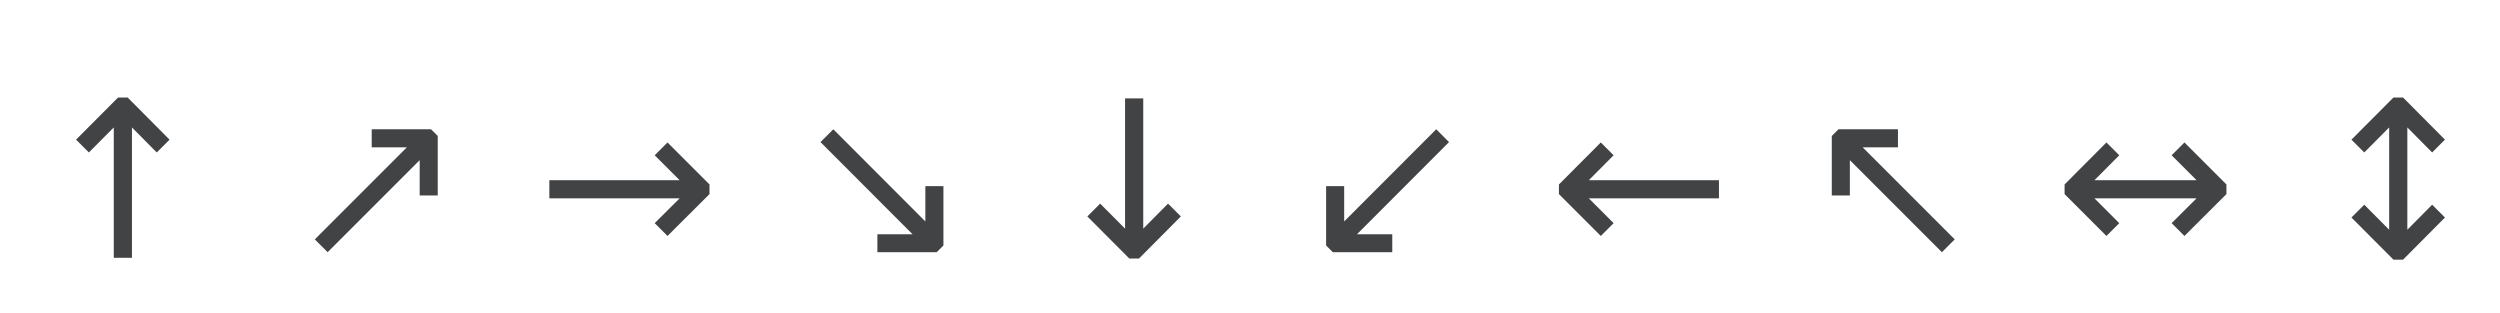
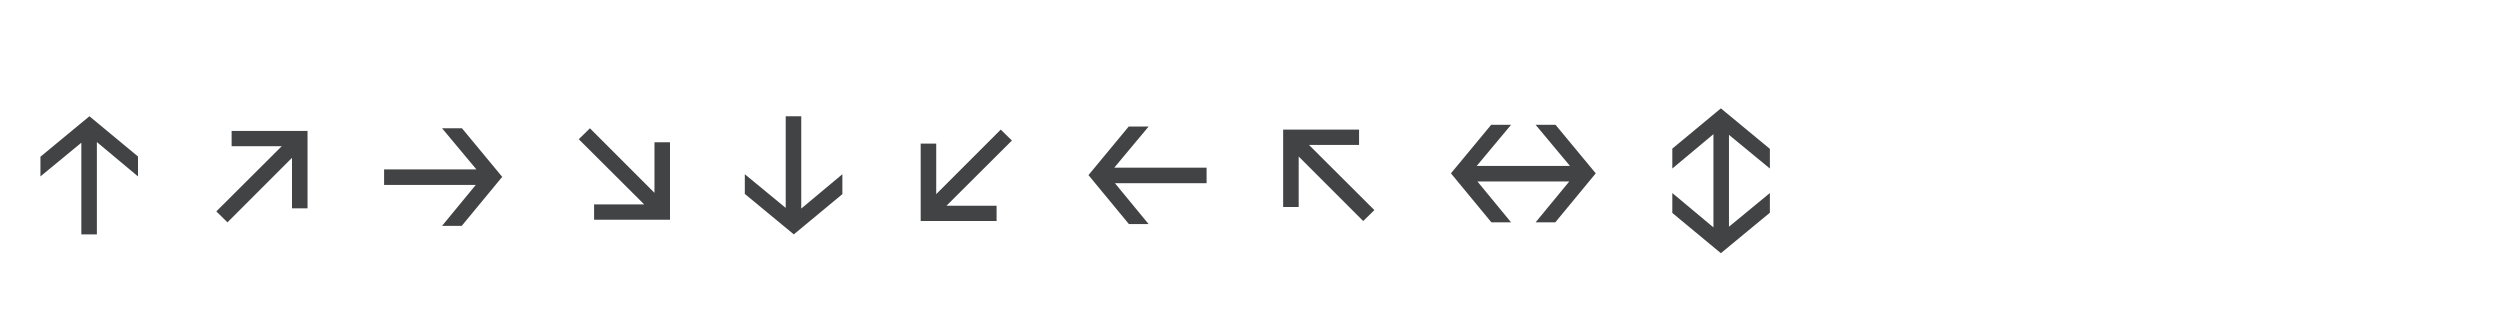
<svg xmlns="http://www.w3.org/2000/svg" width="320" height="40">
-   <text fill="#424345" fill-rule="evenodd" font-family="Average-240327-059-Regular, Average-240327-059" font-size="28">
-     <tspan x="4" y="33">↑ ↗ → ↘ ↓ ↙ ← ↖ ↔ ↕</tspan>
-   </text>
+   <g fill="#424345" fill-rule="nonzero">
+     <path d="M5.176 20.06v2.52l5.236-4.312V30H12.4V18.184l5.264 4.396v-2.548l-6.216-5.152zM39.364 16.756h-9.716v1.96h6.412l-8.372 8.344 1.428 1.4 8.26-8.26v6.468h1.988zM59.104 28.908l5.18-6.272-5.152-6.216h-2.548l4.396 5.264H49.164v1.988h11.732l-4.312 5.236zM85.76 28.124v-9.912h-1.988v6.468l-8.26-8.26-1.428 1.4 8.372 8.344h-6.412v1.96zM95.336 24.82l6.272 5.18 6.216-5.152V22.3l-5.264 4.396V14.88h-1.988v11.732L95.336 22.3zM117.848 28.292h9.716v-1.96h-6.412l8.372-8.344-1.428-1.4-8.26 8.26V18.38h-1.988zM144.504 28.684h2.52l-4.312-5.236h11.732V21.46h-11.816l4.396-5.264h-2.548l-5.152 6.216zM164.244 16.588V26.5h1.988v-6.468l8.26 8.26 1.428-1.4-8.372-8.344h6.412v-1.96zM190.9 28.46h2.52l-4.312-5.236h11.76l-4.312 5.236h2.52l5.18-6.272-5.152-6.216h-2.548l4.396 5.264h-11.928l4.396-5.264h-2.548l-5.152 6.216zM226.544 27.228v-2.52l-5.236 4.312V17.26l5.236 4.312v-2.52l-6.272-5.18-6.216 5.152v2.548l5.264-4.396v11.928l-5.264-4.396v2.548l6.216 5.152z" />
+   </g>
</svg>
